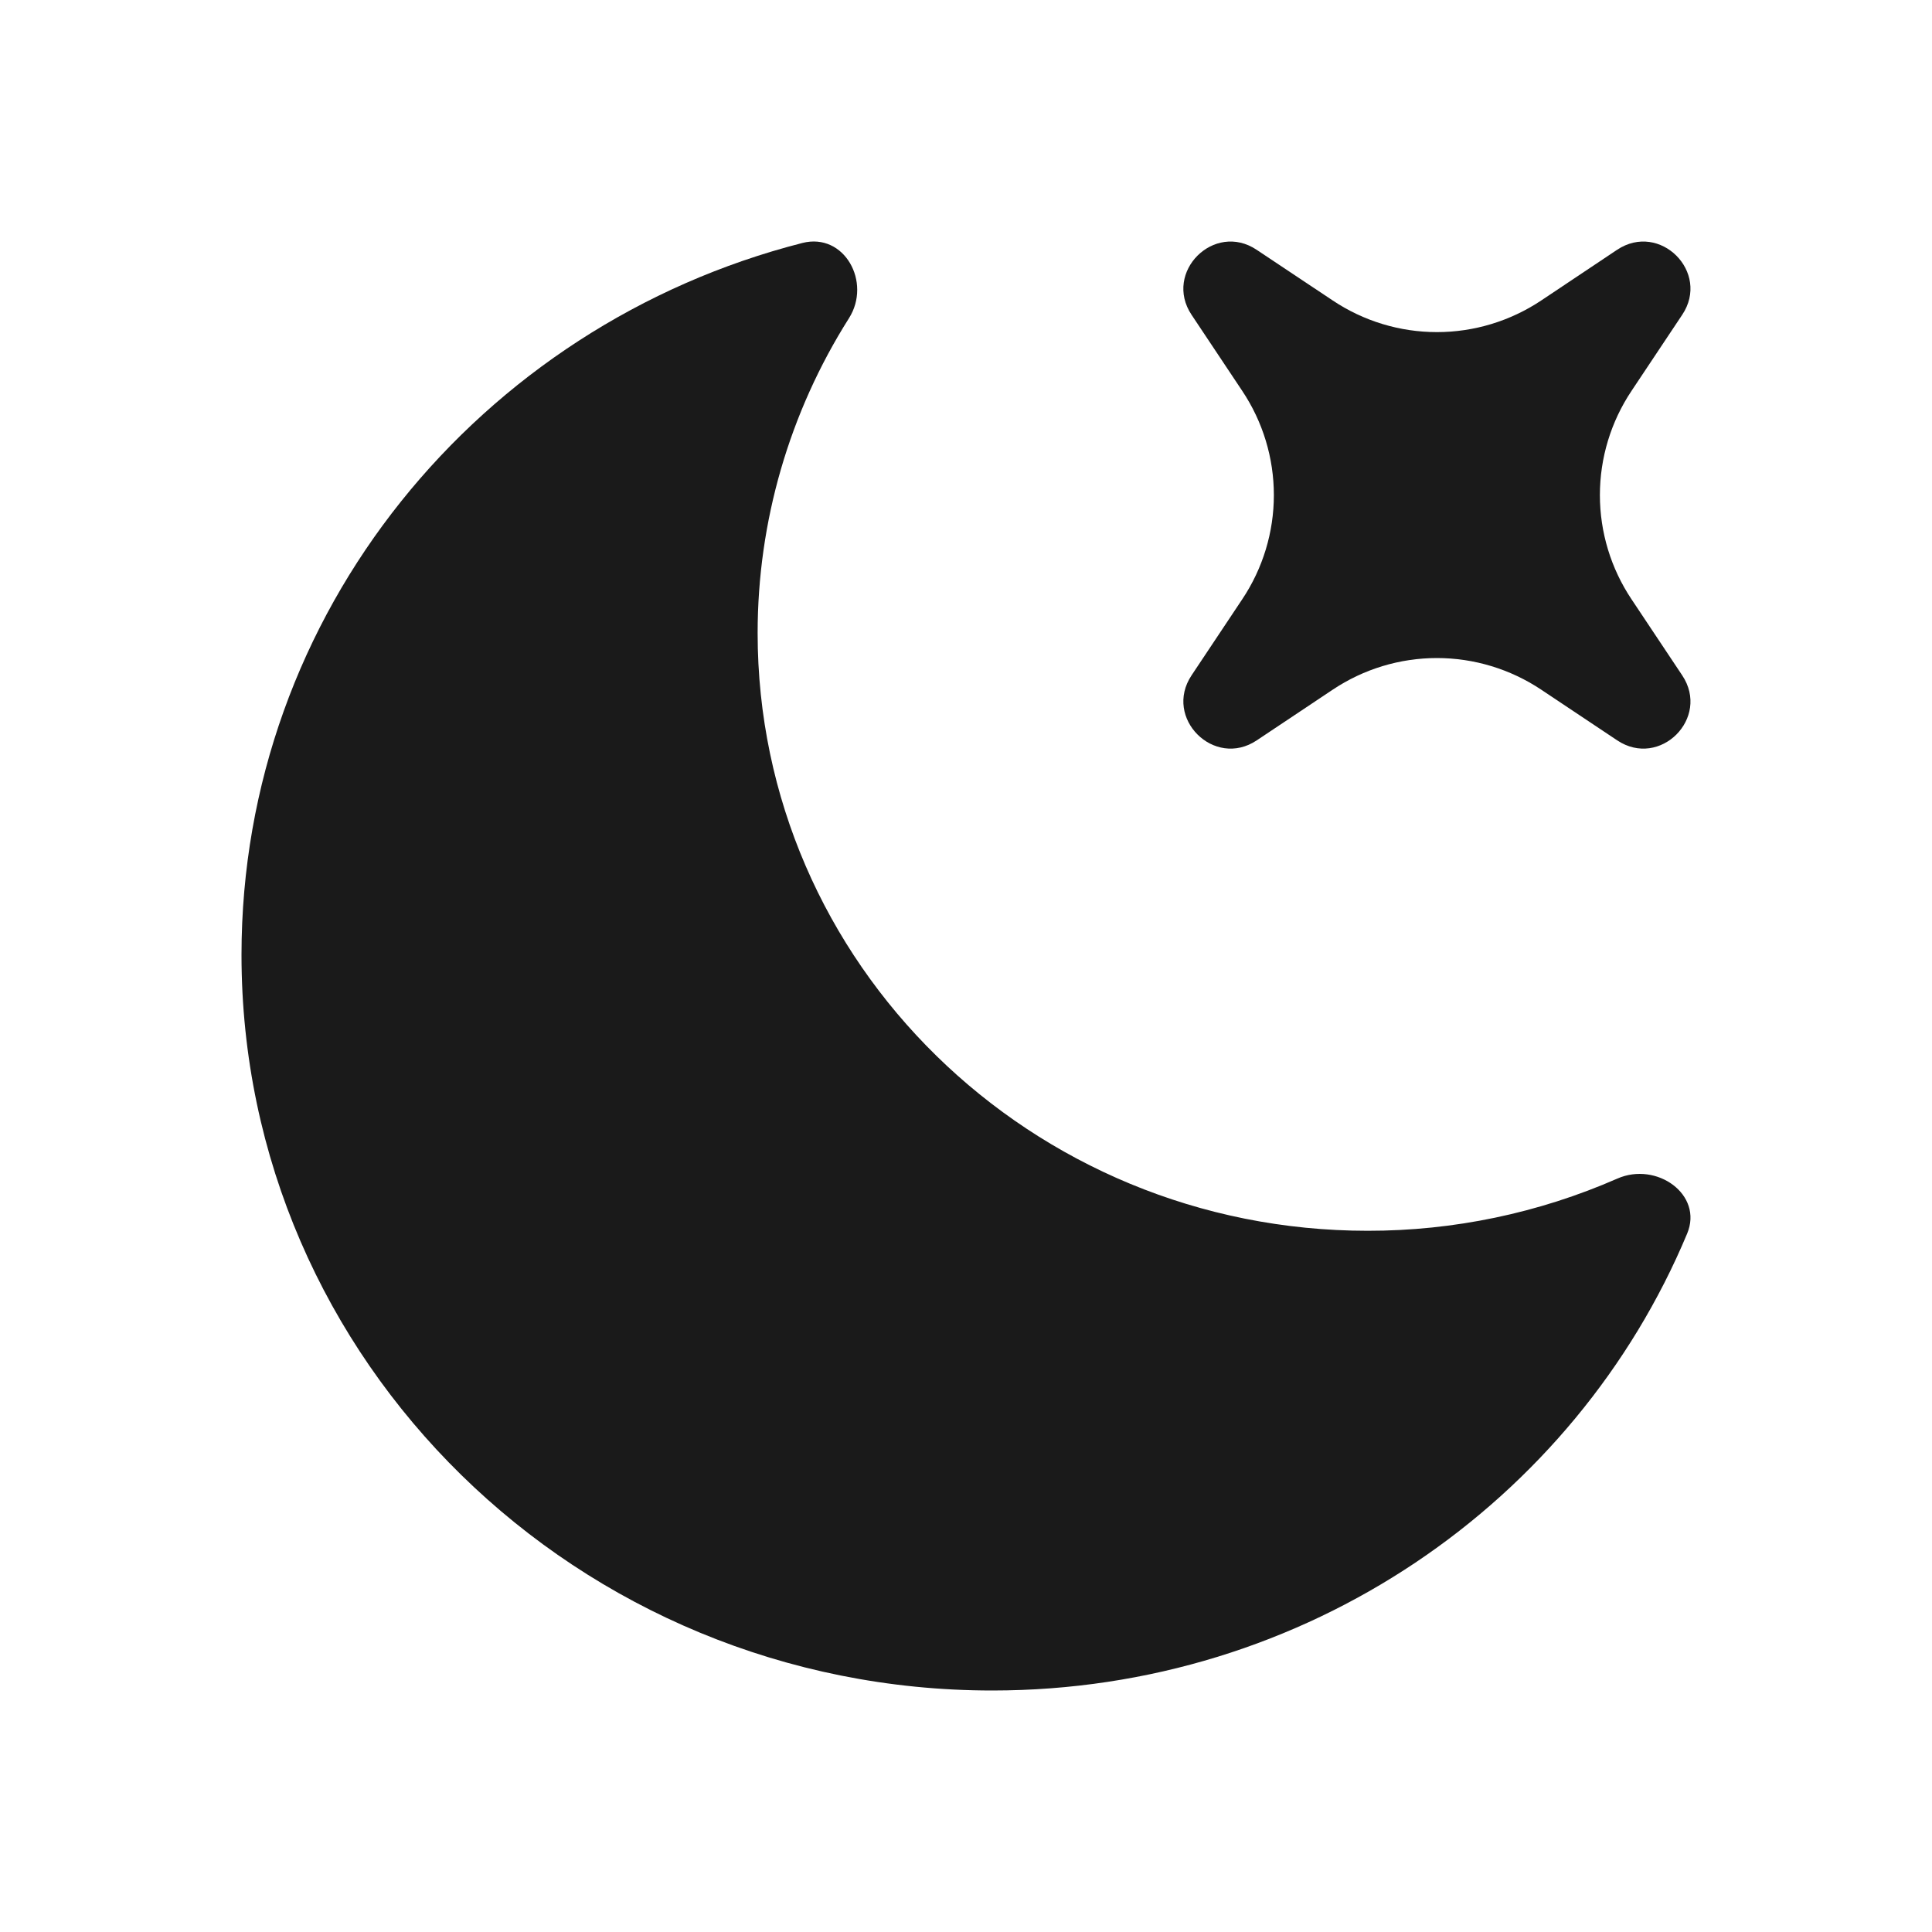
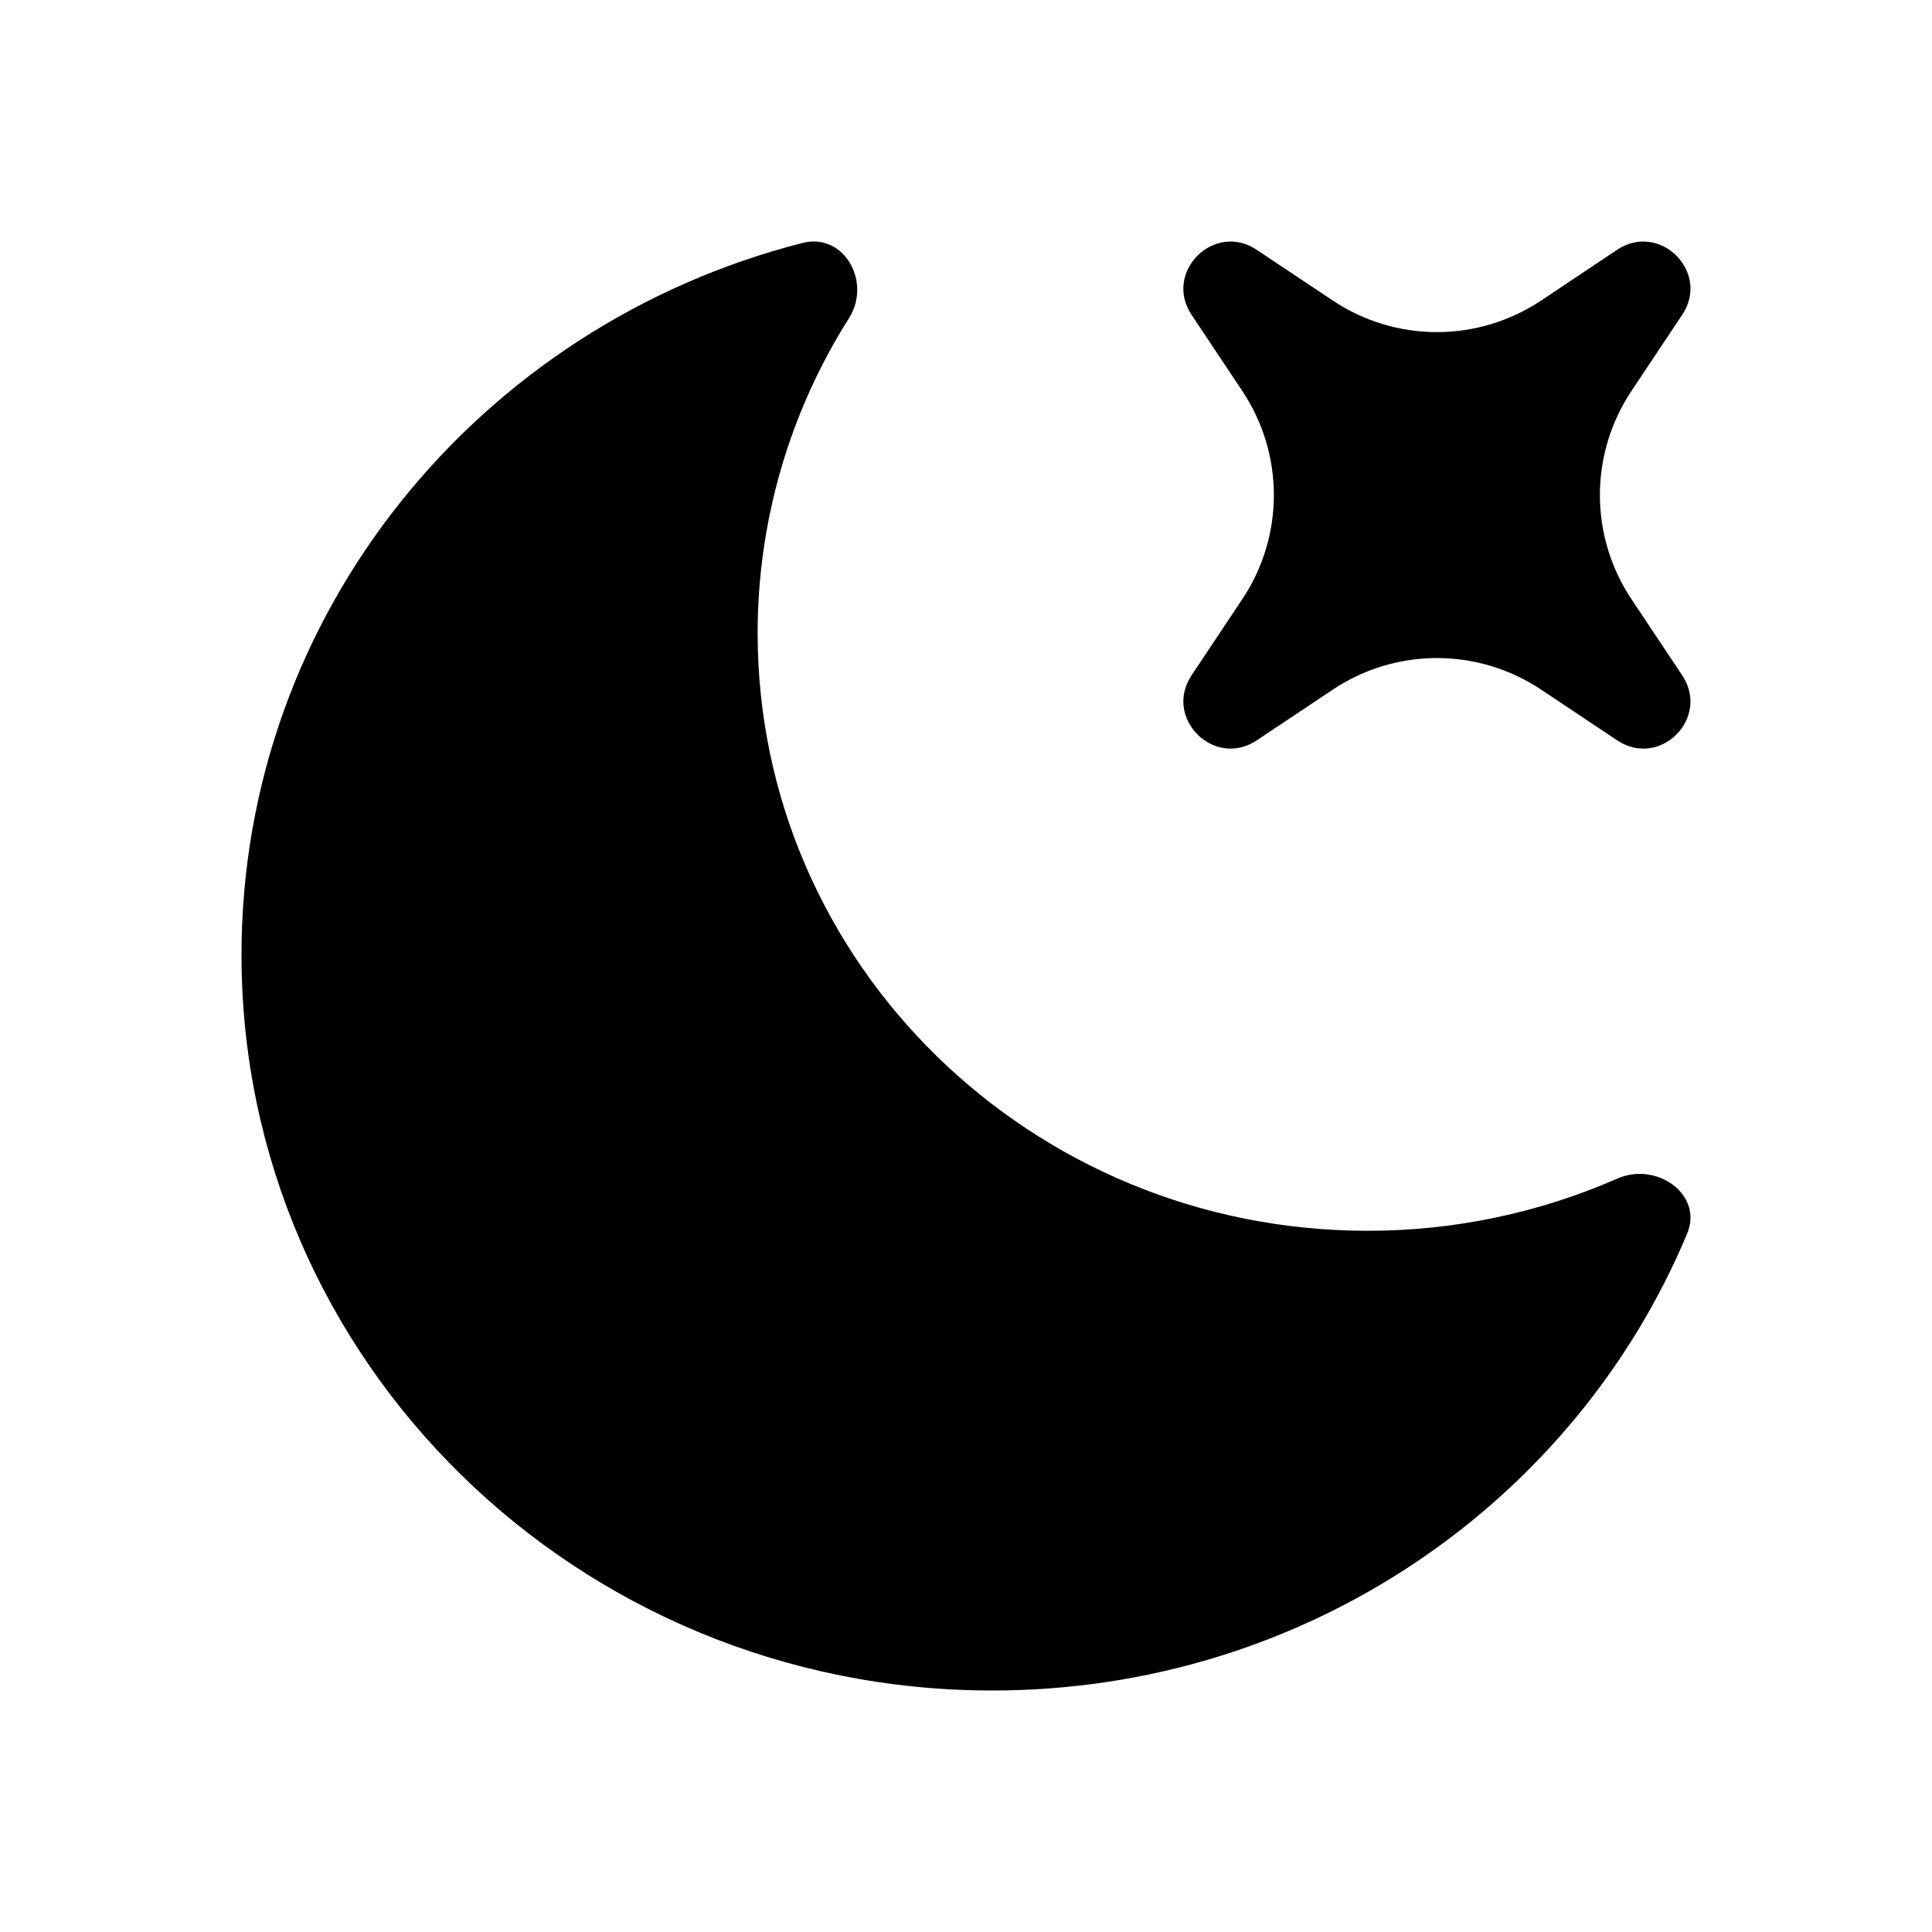
<svg xmlns="http://www.w3.org/2000/svg" width="20" height="20" viewBox="0 0 20 20" fill="none">
-   <path d="M17.465 12.771C17.635 12.366 17.149 12.021 16.742 12.201C15.927 12.558 15.047 12.742 14.158 12.741C10.67 12.741 7.843 9.971 7.843 6.553C7.843 5.4 8.171 4.27 8.788 3.295C9.025 2.922 8.741 2.405 8.307 2.515C4.967 3.367 2.5 6.344 2.5 9.885C2.5 14.091 5.979 17.5 10.272 17.5C13.522 17.5 16.305 15.546 17.465 12.771Z" fill="#1A1A1A" />
-   <path d="M13.009 2.586C12.568 2.291 12.041 2.818 12.335 3.259L12.86 4.047C13.073 4.366 13.187 4.741 13.187 5.125C13.187 5.509 13.073 5.884 12.86 6.203L12.335 6.991C12.041 7.433 12.569 7.959 13.01 7.664L13.797 7.139C14.116 6.926 14.491 6.812 14.875 6.812C15.259 6.812 15.634 6.926 15.954 7.139L16.741 7.664C17.183 7.959 17.709 7.433 17.414 6.991L16.889 6.203C16.676 5.884 16.562 5.509 16.562 5.125C16.562 4.741 16.676 4.366 16.889 4.047L17.414 3.259C17.709 2.818 17.183 2.291 16.74 2.586L15.954 3.111C15.634 3.324 15.259 3.438 14.875 3.438C14.491 3.438 14.116 3.324 13.797 3.111L13.009 2.586Z" fill="#1A1A1A" />
+   <path d="M17.465 12.771C17.635 12.366 17.149 12.021 16.742 12.201C15.927 12.558 15.047 12.742 14.158 12.741C10.67 12.741 7.843 9.971 7.843 6.553C7.843 5.4 8.171 4.27 8.788 3.295C9.025 2.922 8.741 2.405 8.307 2.515C4.967 3.367 2.5 6.344 2.5 9.885C2.5 14.091 5.979 17.5 10.272 17.5C13.522 17.5 16.305 15.546 17.465 12.771Z" fill="currentColor" />
+   <path d="M13.009 2.586C12.568 2.291 12.041 2.818 12.335 3.259L12.86 4.047C13.073 4.366 13.187 4.741 13.187 5.125C13.187 5.509 13.073 5.884 12.86 6.203L12.335 6.991C12.041 7.433 12.569 7.959 13.01 7.664L13.797 7.139C14.116 6.926 14.491 6.812 14.875 6.812C15.259 6.812 15.634 6.926 15.954 7.139L16.741 7.664C17.183 7.959 17.709 7.433 17.414 6.991L16.889 6.203C16.676 5.884 16.562 5.509 16.562 5.125C16.562 4.741 16.676 4.366 16.889 4.047L17.414 3.259C17.709 2.818 17.183 2.291 16.74 2.586L15.954 3.111C15.634 3.324 15.259 3.438 14.875 3.438C14.491 3.438 14.116 3.324 13.797 3.111L13.009 2.586Z" fill="currentColor" />
</svg>
